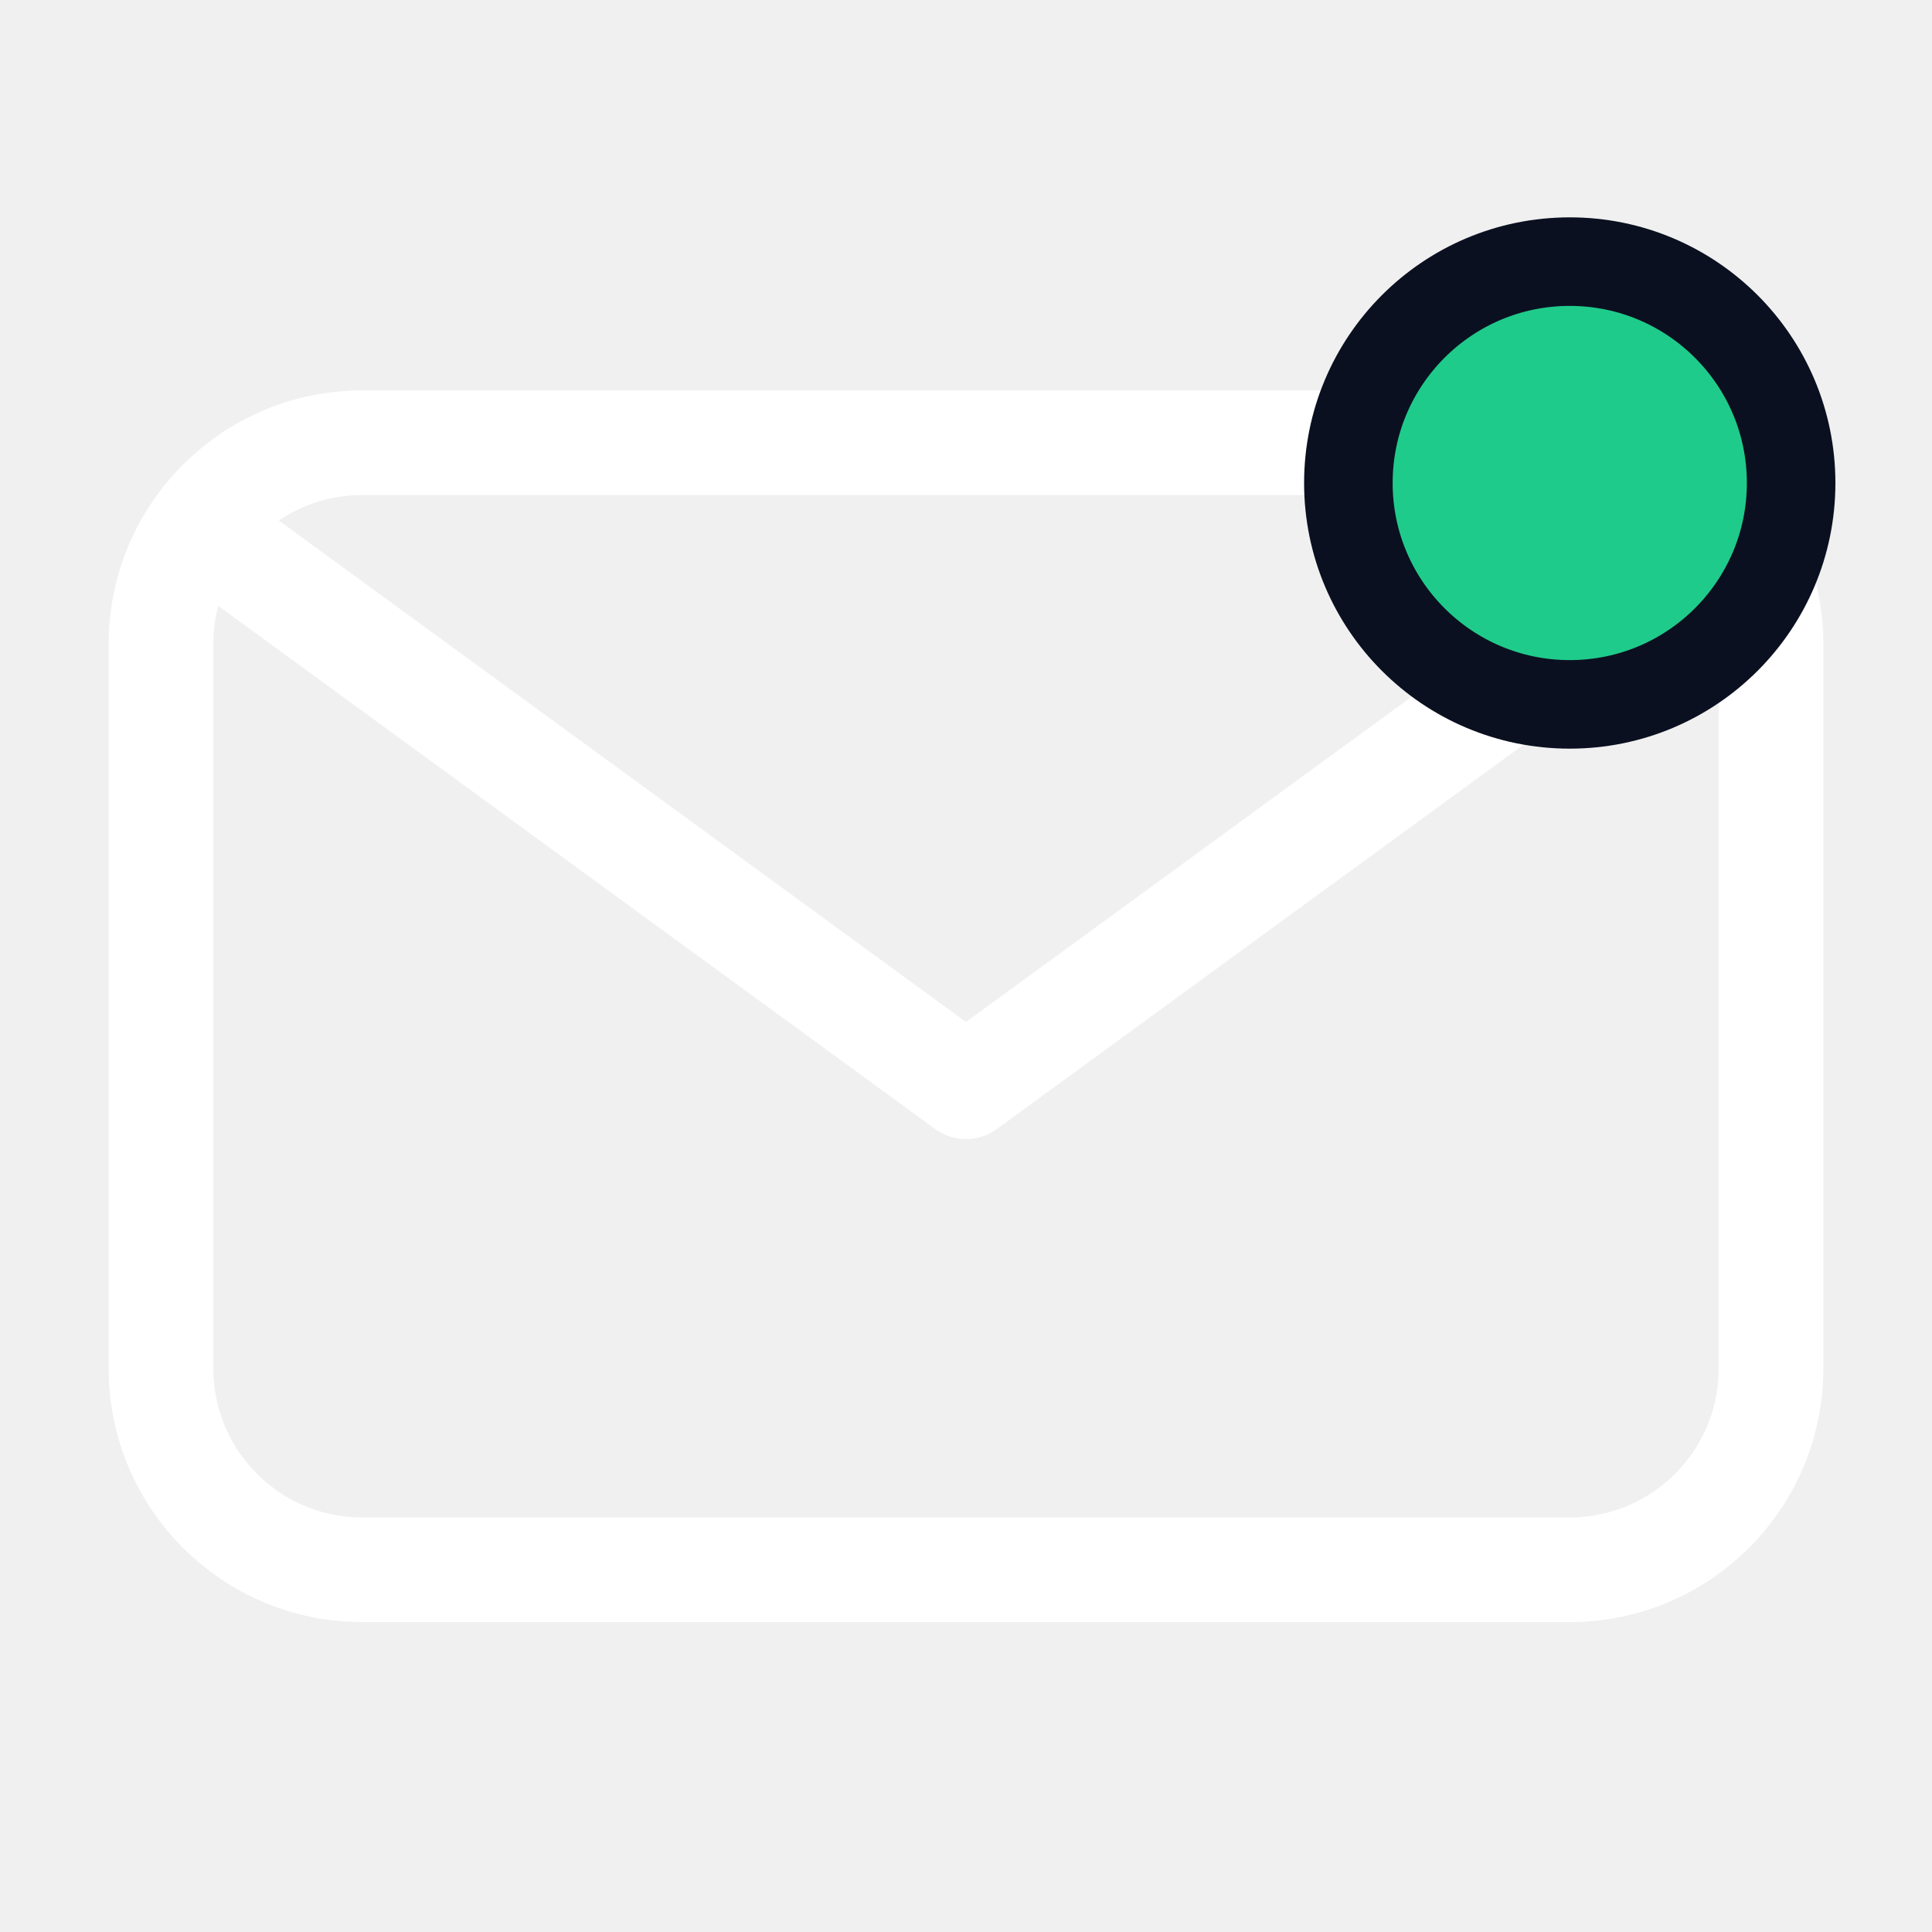
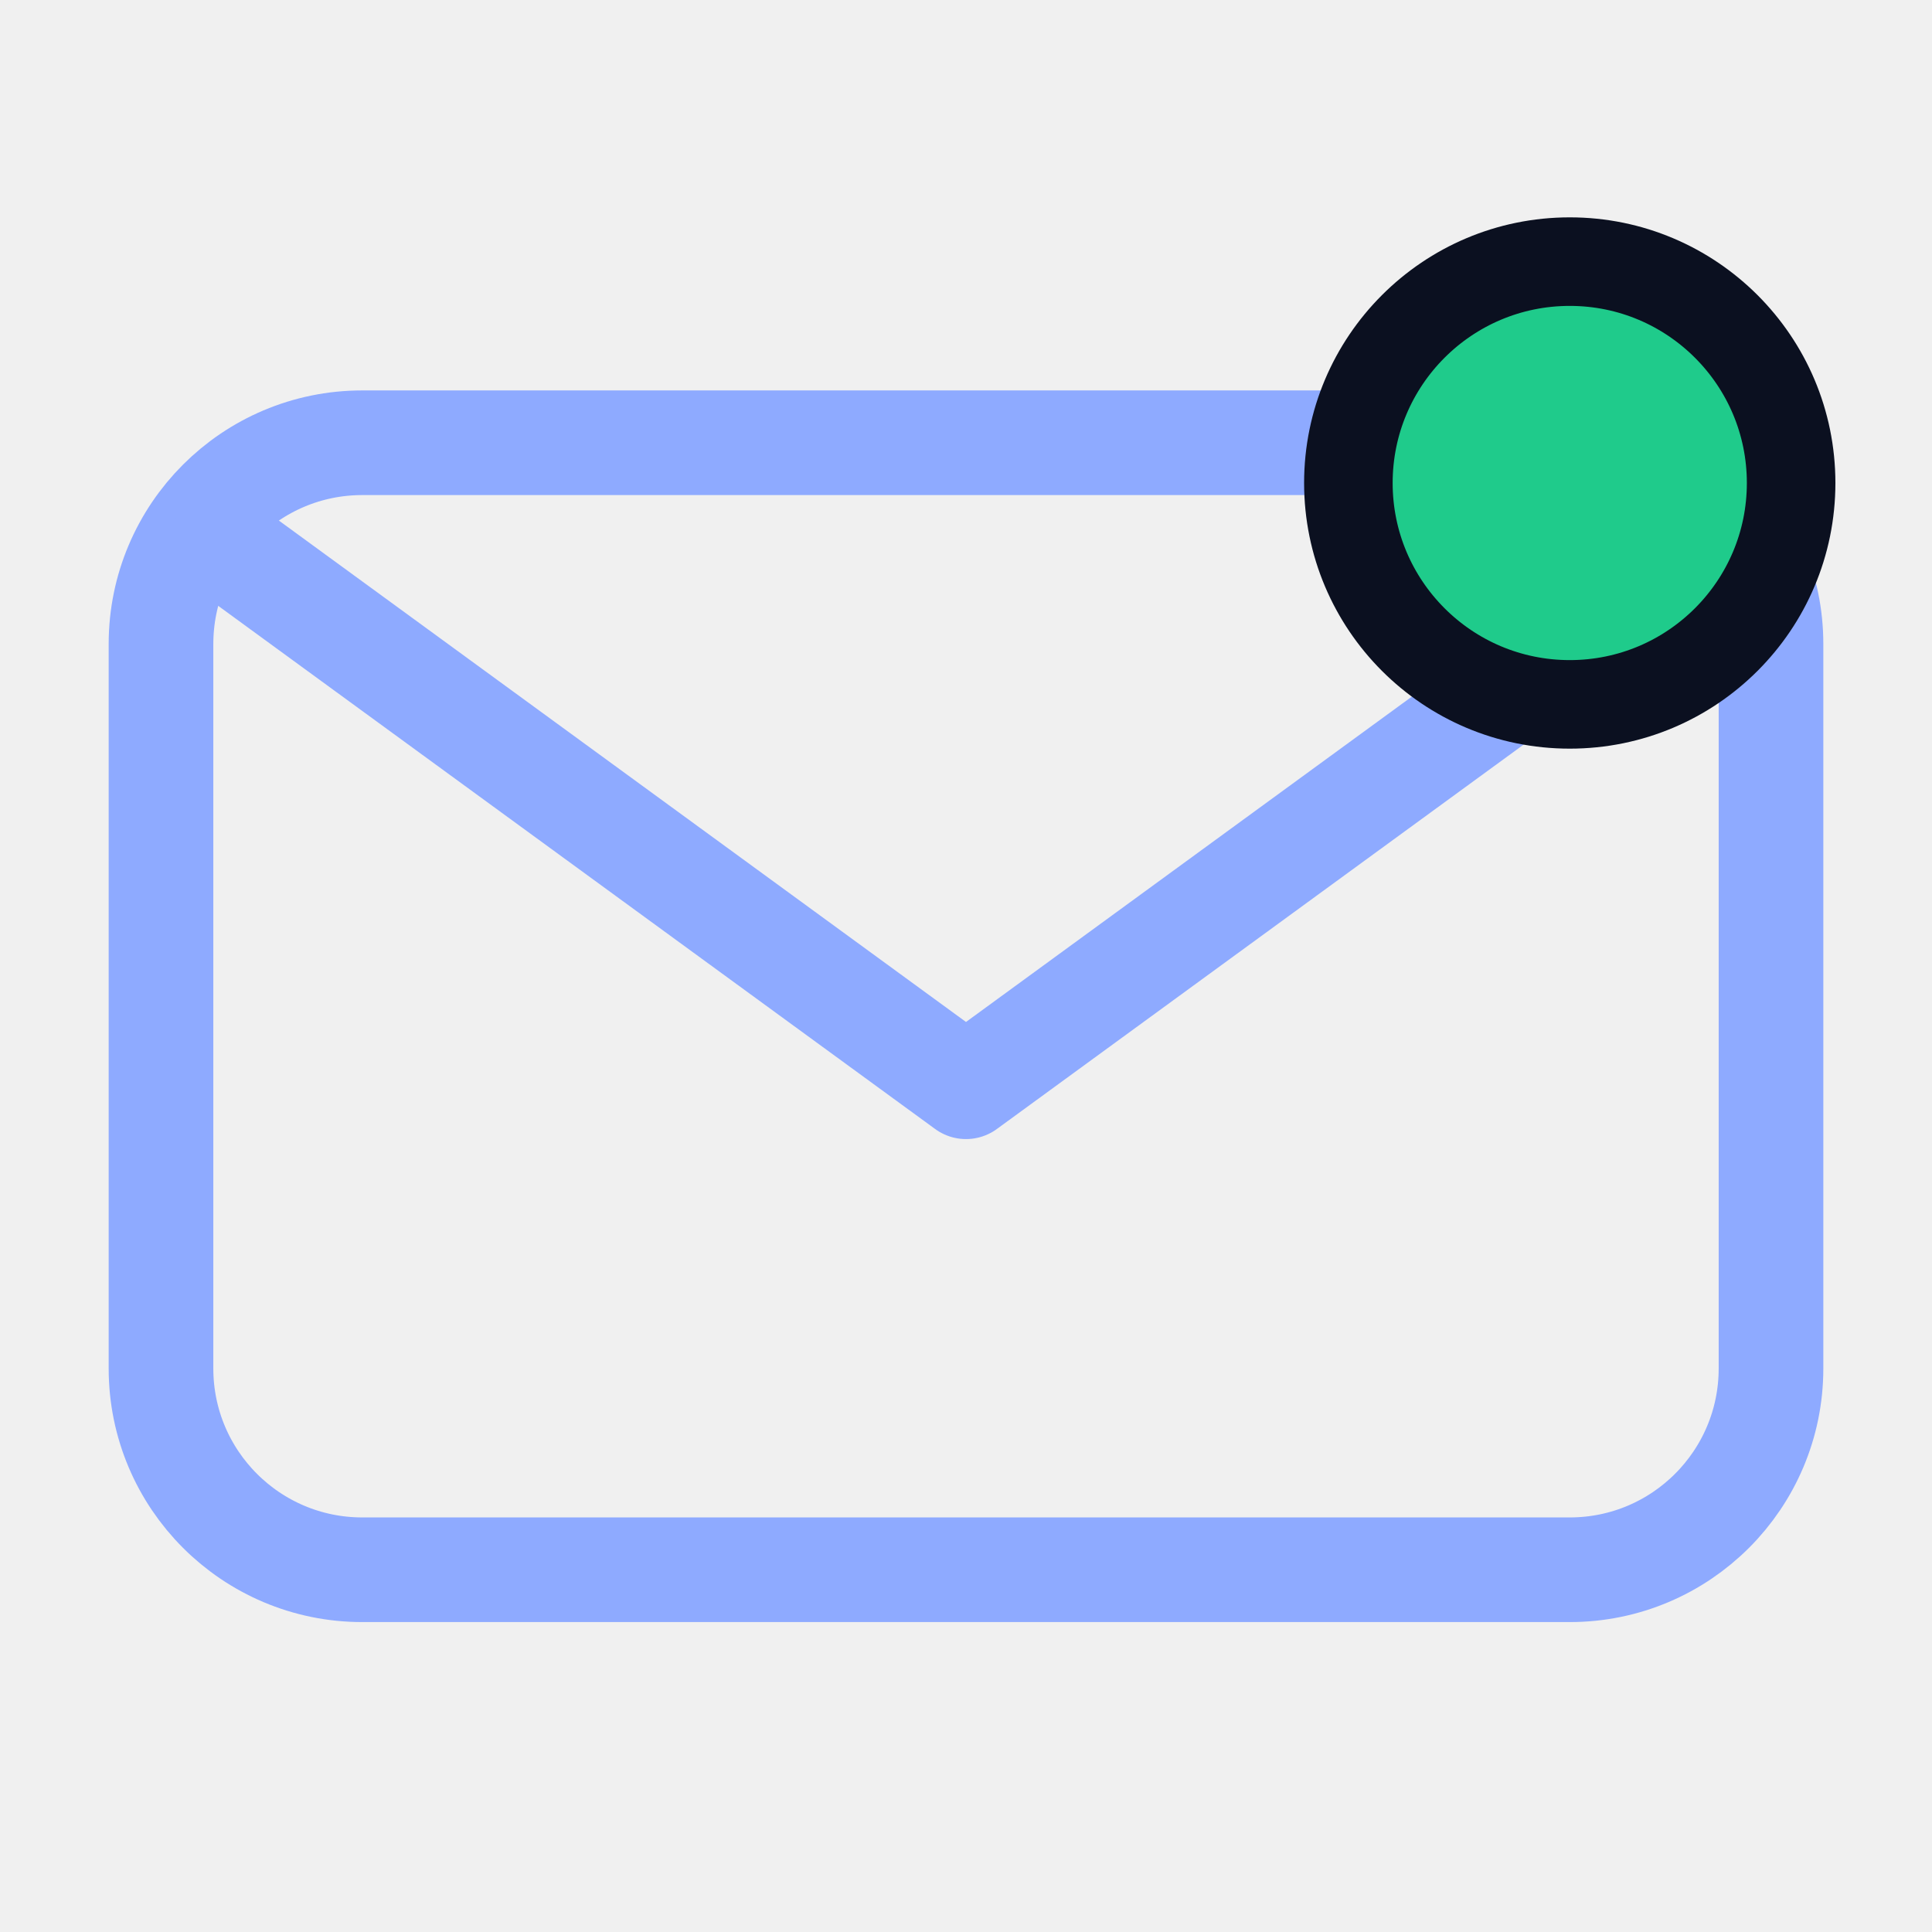
<svg xmlns="http://www.w3.org/2000/svg" viewBox="0 0 48 48" fill="none">
-   <rect x="4" y="11" width="40" height="28" rx="5" stroke="#FFFFFF" stroke-width="2.6" />
-   <path d="M5.5 13.5 L24 27 L42.5 13.5" stroke="#FFFFFF" stroke-width="2.6" stroke-linejoin="round" stroke-linecap="round" />
+   <rect x="4" y="11" width="40" height="28" rx="5" stroke="#8EAAFF" stroke-width="2.6" />
+   <path d="M5.5 13.5 L24 27 L42.5 13.5" stroke="#8EAAFF" stroke-width="2.6" stroke-linejoin="round" stroke-linecap="round" />
  <circle cx="39" cy="12" r="5.5" fill="#1FCB8B" stroke="#0B1020" stroke-width="2.2" />
</svg>
